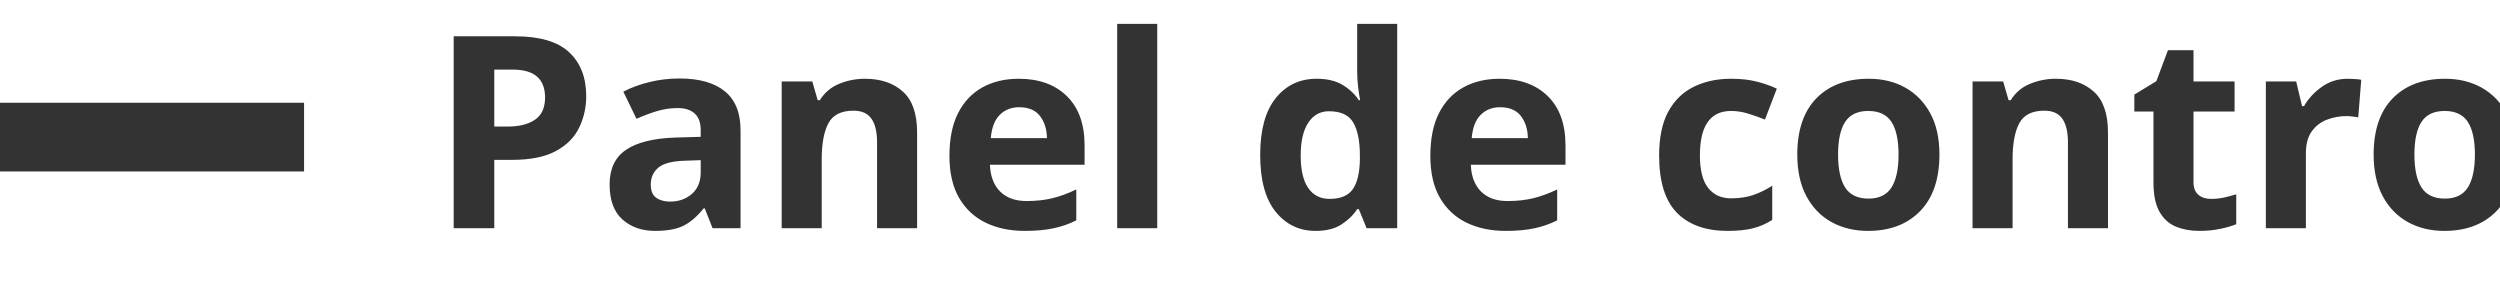
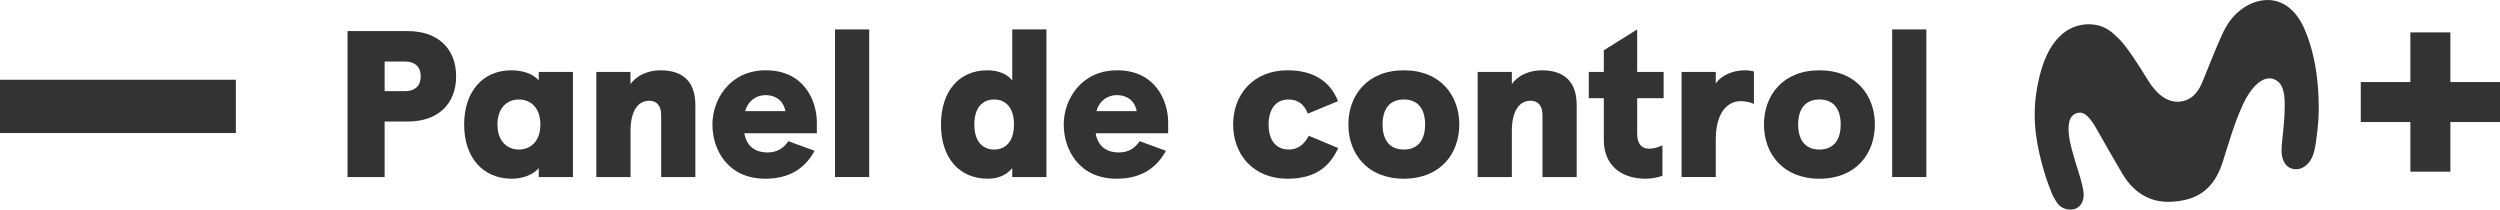
- <svg xmlns="http://www.w3.org/2000/svg" id="Capa_1" version="1.1" viewBox="0 0 418.5 50.8">
+ <svg xmlns="http://www.w3.org/2000/svg" id="Capa_1" version="1.1" viewBox="0 0 539.54 45.23">
  <defs>
    <style>
      .st0 {
-         font-family: ApercuMovistarPlus-Black, 'Apercu Movistar Plus';
-         font-size: 45px;
-         font-weight: 800;
-       }
- 
-       .st0, .st1 {
        isolation: isolate;
      }

-       .st0, .st2 {
+       .st1 {
        fill: #333;
      }
    </style>
  </defs>
-   <g class="st1">
-     <text class="st0" transform="translate(71.9 38.2)">
-       <tspan x="0" y="0">Panel de control</tspan>
-     </text>
+   <g class="st0">
+     <g class="st0">
+       <g class="st0">
+         <path class="st1" d="M83.01,26.24v11.97h-8.01V6.71h12.96c6.66,0,10.48,3.87,10.48,9.76s-3.82,9.76-10.48,9.76h-4.95ZM90.8,16.47c0-1.93-1.12-3.19-3.38-3.19h-4.41v6.39h4.41c2.25,0,3.38-1.26,3.38-3.2Z" />
+         <path class="st1" d="M110.33,15.17c2.52,0,4.68.76,5.94,2.16v-1.8h7.38v22.68h-7.38v-1.93c-1.21,1.48-3.6,2.29-5.8,2.29-6.17,0-10.3-4.46-10.3-11.7s4.14-11.7,10.17-11.7ZM111.99,32.27c2.43,0,4.63-1.67,4.63-5.4s-2.2-5.4-4.63-5.4-4.63,1.67-4.63,5.4,2.21,5.4,4.63,5.4Z" />
+         <path class="st1" d="M136.07,15.53v2.61c1.22-1.75,3.65-2.97,6.44-2.97,5.17,0,7.56,2.75,7.56,7.47v15.57h-7.38v-13.41c0-1.94-.94-3.06-2.56-3.06-2.47,0-4.05,2.25-4.05,6.53v9.94h-7.38V15.53h7.38Z" />
+         <path class="st1" d="M160.64,28.76c.45,2.65,2.16,4.14,5.04,4.14,1.84,0,3.37-.77,4.45-2.43l5.67,2.07c-1.89,3.51-5.13,6.03-10.62,6.03-8.19,0-11.43-6.34-11.43-11.7s3.73-11.7,11.52-11.7c8.19,0,11.02,6.48,11.02,11.25v2.34h-15.66ZM160.82,23.99h8.68c-.31-1.93-1.8-3.46-4.32-3.46-1.84,0-3.69,1.08-4.36,3.46Z" />
+         <path class="st1" d="M187.59,6.35v31.86h-7.38V6.35h7.38Z" />
+         <path class="st1" d="M213.06,15.17c2.52,0,4.27.85,5.4,2.16V6.35h7.38v31.86h-7.38v-1.93c-1.21,1.48-3.06,2.29-5.26,2.29-6.17,0-10.12-4.46-10.12-11.7s3.96-11.7,9.99-11.7ZM214.55,32.27c2.43,0,4.28-1.67,4.28-5.4s-1.84-5.4-4.28-5.4-4.27,1.67-4.27,5.4,1.84,5.4,4.27,5.4Z" />
+         <path class="st1" d="M236.46,28.76c.45,2.65,2.16,4.14,5.04,4.14,1.84,0,3.37-.77,4.45-2.43l5.67,2.07c-1.89,3.51-5.13,6.03-10.62,6.03-8.19,0-11.43-6.34-11.43-11.7s3.73-11.7,11.52-11.7c8.19,0,11.02,6.48,11.02,11.25v2.34h-15.66ZM236.64,23.99h8.68c-.31-1.93-1.8-3.46-4.32-3.46-1.84,0-3.69,1.08-4.37,3.46Z" />
+         <path class="st1" d="M288.8,31.95c-2.02,4.54-5.58,6.62-10.93,6.62-7.47,0-11.74-5.31-11.74-11.7s4.27-11.7,11.74-11.7c5.31,0,9.13,2.16,10.89,6.66l-6.52,2.7c-.67-1.84-1.98-3.06-4.14-3.06-2.92,0-4.32,2.29-4.32,5.4s1.35,5.4,4.41,5.4c1.89,0,3.29-1.08,4.27-2.97l6.34,2.65Z" />
+         <path class="st1" d="M302.97,15.17c7.92,0,11.97,5.44,11.97,11.7s-4.05,11.7-11.97,11.7-11.97-5.45-11.97-11.7,4.05-11.7,11.97-11.7ZM302.97,32.27c3.15,0,4.59-2.16,4.59-5.4s-1.44-5.4-4.59-5.4-4.59,2.16-4.59,5.4,1.44,5.4,4.59,5.4Z" />
+         <path class="st1" d="M326.28,15.53v2.61c1.21-1.75,3.64-2.97,6.43-2.97,5.17,0,7.56,2.75,7.56,7.47v15.57h-7.38v-13.41c0-1.94-.94-3.06-2.56-3.06-2.47,0-4.05,2.25-4.05,6.53v9.94h-7.38V15.53h7.38Z" />
+         <path class="st1" d="M358.77,37.94c-.9.31-2.16.63-3.6.63-5.13,0-9.04-2.75-9.04-8.37v-9h-3.24v-5.67h3.24v-4.68l7.2-4.5v9.18h5.71v5.67h-5.71v7.61c0,2.16.9,3.28,2.57,3.28,1.12,0,1.93-.31,2.88-.72v6.57Z" />
+         <path class="st1" d="M362.91,38.21V15.53h7.38v2.47c1.17-1.71,3.64-2.83,6.3-2.83.81,0,1.49.13,1.93.27v7.02c-.67-.41-1.93-.63-2.88-.63-2.61,0-5.35,2.2-5.35,8.32v8.05h-7.38Z" />
+         <path class="st1" d="M392.66,15.17c7.92,0,11.97,5.44,11.97,11.7s-4.05,11.7-11.97,11.7-11.97-5.45-11.97-11.7,4.05-11.7,11.97-11.7ZM392.66,32.27c3.15,0,4.59-2.16,4.59-5.4s-1.44-5.4-4.59-5.4-4.59,2.16-4.59,5.4,1.44,5.4,4.59,5.4Z" />
+         <path class="st1" d="M415.74,6.35v31.86h-7.38V6.35h7.38Z" />
+       </g>
+     </g>
  </g>
-   <rect class="st2" y="17.2" width="50.9" height="11.5" />
+   <rect class="st1" y="17.21" width="50.9" height="11.5" />
+   <g>
+     <path class="st1" d="M450.64,5.24c-2.84.05-8.08,1.45-10.48,11.22-1.04,4.26-1.45,8.7-.55,13.99.82,4.88,2.28,9.08,3.26,11.4.34.8.86,1.63,1.27,2.15,1.17,1.47,3.11,1.38,3.93.98.89-.44,1.91-1.5,1.54-3.91-.18-1.17-.7-2.87-.99-3.82-.89-2.91-2.08-6.42-2.18-8.92-.14-3.35,1.18-3.78,2.06-3.98,1.47-.32,2.71,1.29,3.88,3.32,1.4,2.42,3.8,6.71,5.76,9.98,1.77,2.96,5.03,6.12,10.27,5.9,5.34-.22,9.28-2.26,11.31-8.67,1.52-4.8,2.55-8.39,4.22-12.06,1.91-4.22,4.47-6.49,6.62-5.79,2,.64,2.49,2.59,2.52,5.46.02,2.54-.27,5.33-.5,7.39-.08.74-.23,2.24-.17,3.08.12,1.64.83,3.27,2.67,3.53,1.96.28,3.54-1.29,4.17-3.19.25-.75.46-1.89.58-2.7.58-4.1.73-6.86.47-11.05-.31-4.91-1.26-9.38-2.94-13.25-1.6-3.7-4.18-6.07-7.48-6.28-3.65-.23-7.85,2.19-10.05,6.89-2.03,4.34-3.65,8.78-4.64,11.06-1,2.3-2.46,3.72-4.72,3.96-2.76.29-5.13-1.71-6.87-4.57-1.52-2.49-4.52-7.22-6.13-8.81-1.51-1.49-3.24-3.36-6.83-3.31" />
+     <polygon class="st1" points="539.54 17.71 528.83 17.71 528.83 6.99 520.2 6.99 520.2 17.71 509.49 17.71 509.49 26.34 520.2 26.34 520.2 37.05 528.83 37.05 528.83 26.34 539.54 26.34 539.54 17.71" />
+   </g>
</svg>
